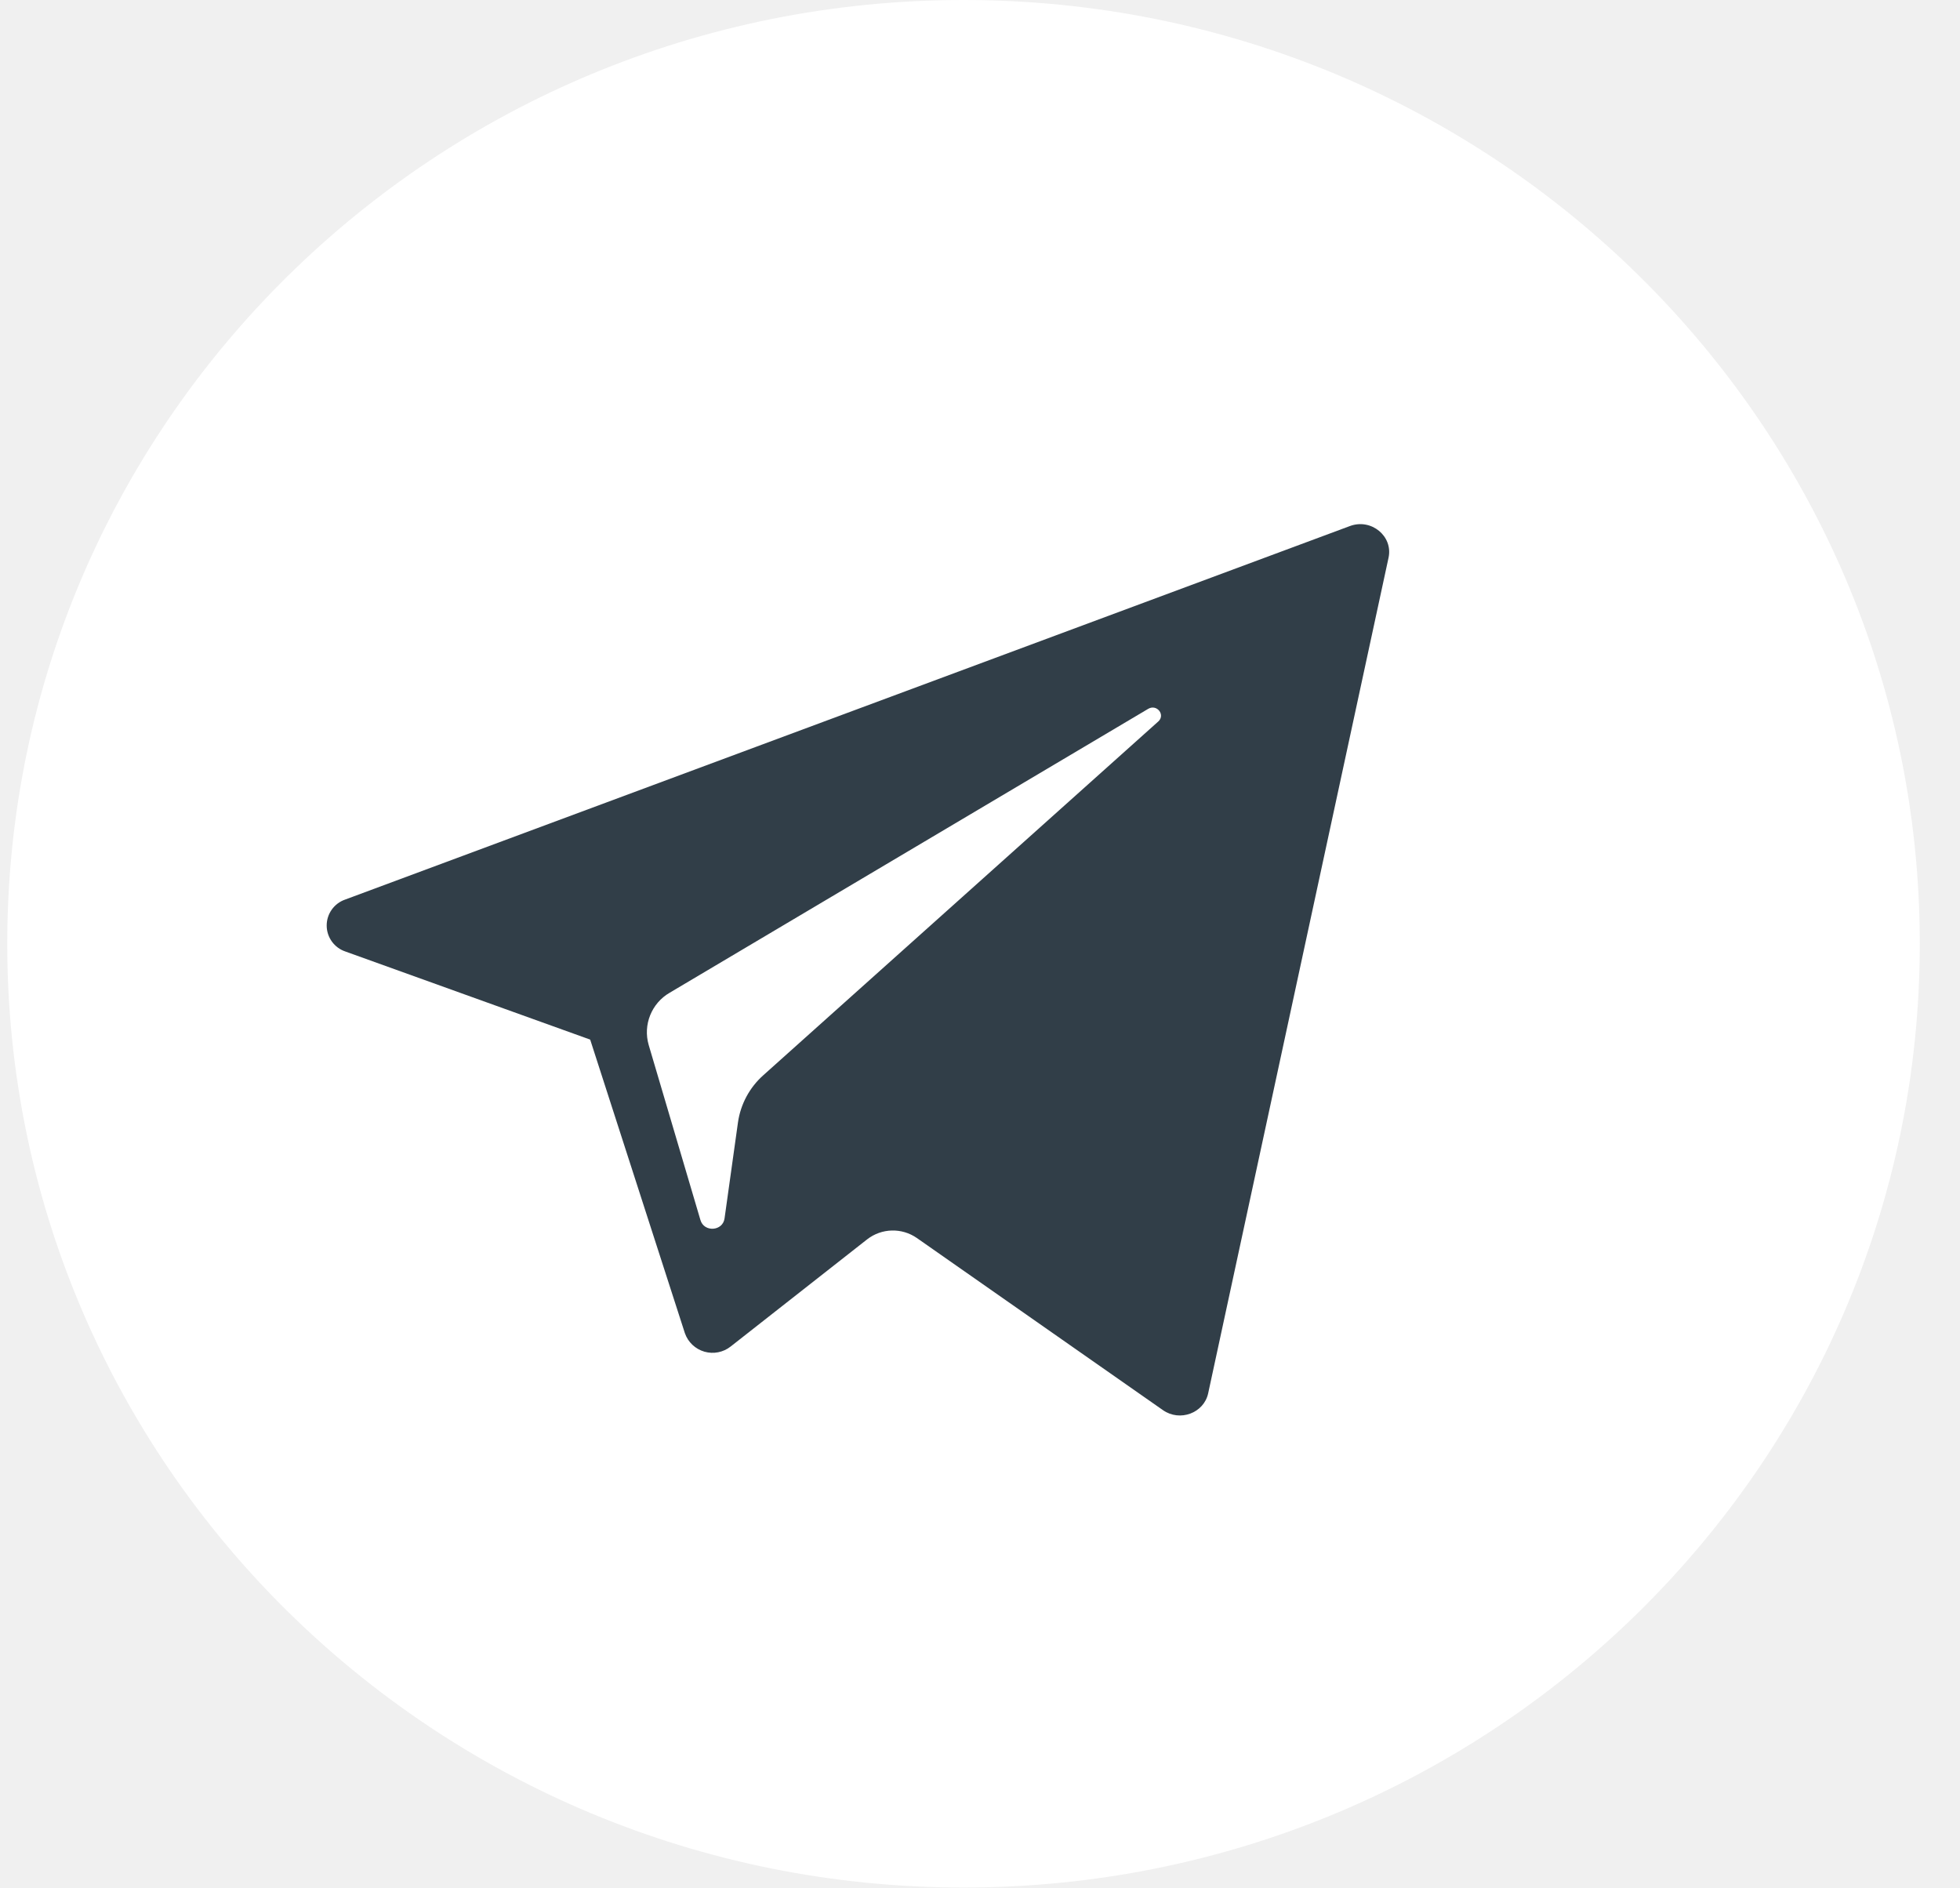
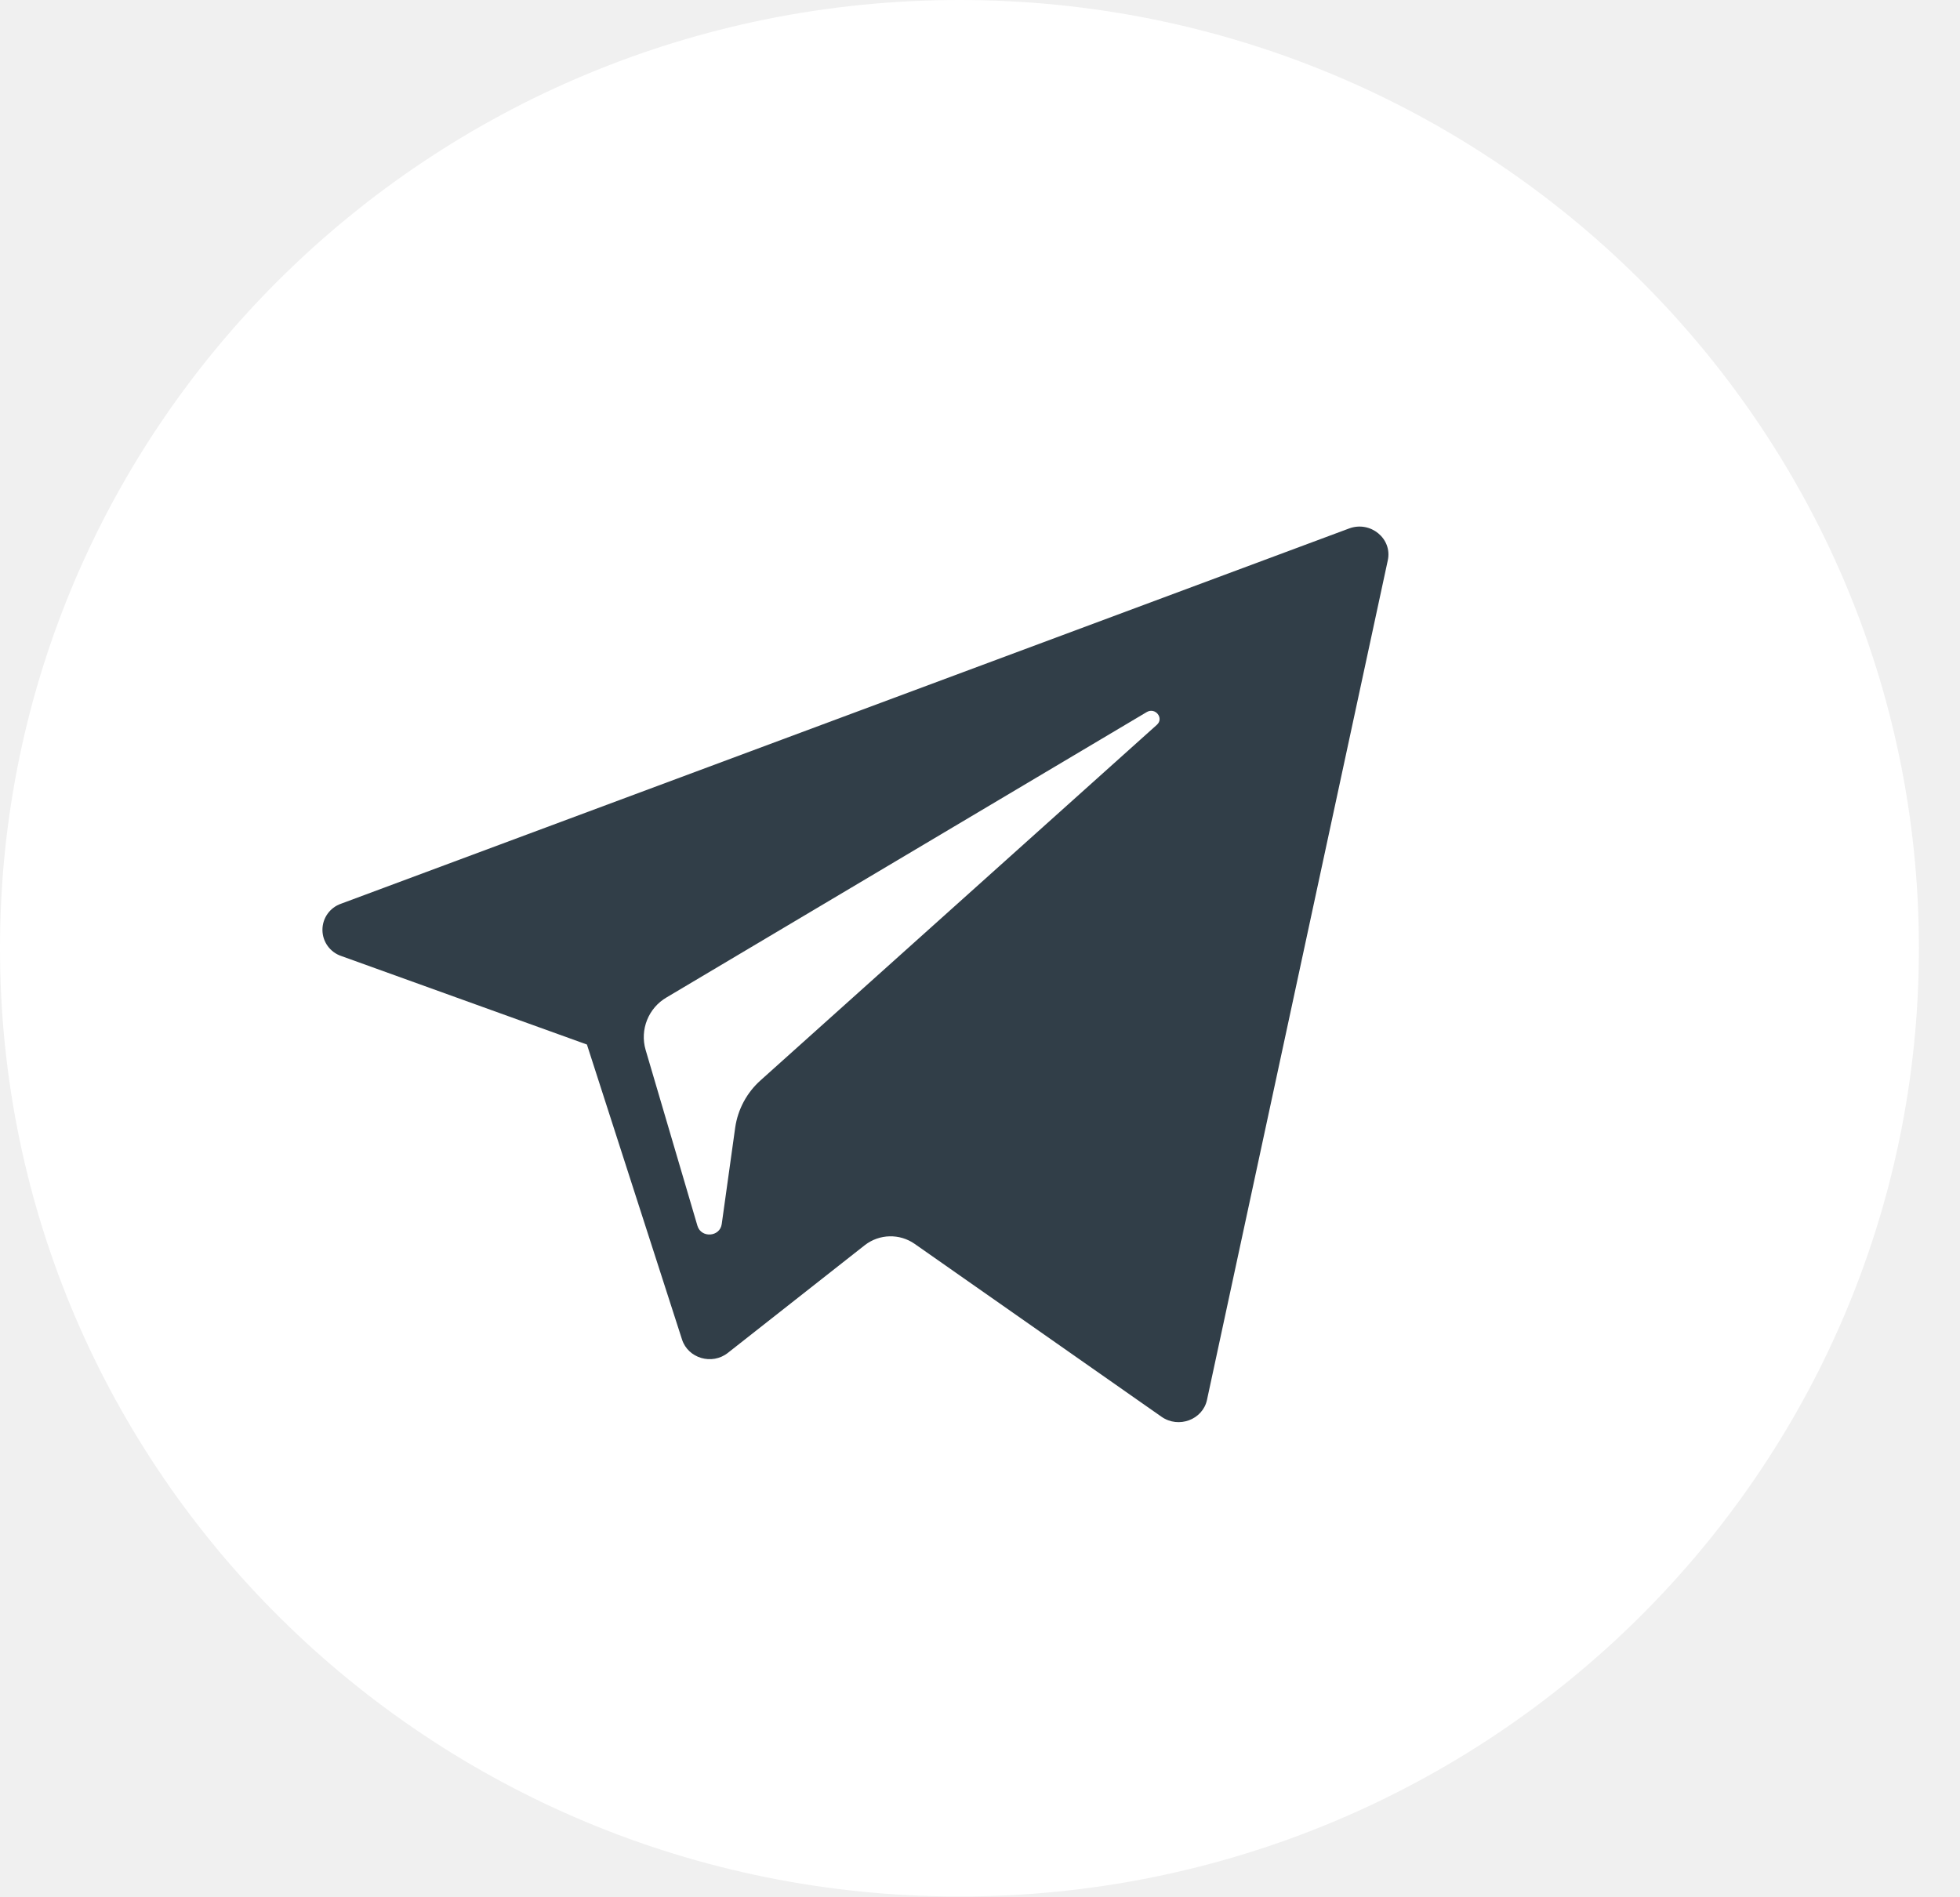
- <svg xmlns="http://www.w3.org/2000/svg" xmlns:xlink="http://www.w3.org/1999/xlink" width="27" height="26">
-   <use xlink:href="#path0_fill" transform="translate(.1)" fill="#FFF" />
-   <use xlink:href="#path1_fill" transform="translate(4.5 7.22)" fill="#313E48" />
+ <svg xmlns="http://www.w3.org/2000/svg" xmlns:xlink="http://www.w3.org/1999/xlink" width="31" height="30">
+   <use xlink:href="#path0_fill" fill="#FFF" />
+   <use xlink:href="#path1_fill" transform="translate(5.1 8.33)" fill="#313E48" />
  <defs>
-     <path id="path0_fill" d="M26.346 13c0 7.18-5.898 13-13.173 13S0 20.18 0 13 5.898 0 13.173 0s13.173 5.82 13.173 13z" />
-     <path id="path1_fill" d="M.259 5.887L3.63 7.1l1.305 4.045a.403.403 0 0 0 .631.182l1.88-1.476a.578.578 0 0 1 .684-.018l3.39 2.371c.234.164.564.04.623-.231L14.628.462c.064-.297-.239-.545-.532-.436L.255 5.171a.378.378 0 0 0 .004.716zm4.467.567l6.591-3.91c.119-.07.24.083.139.174L6.016 7.59a1.074 1.074 0 0 0-.35.65l-.185 1.323c-.024.177-.282.194-.332.023l-.713-2.412a.629.629 0 0 1 .29-.72z" />
+     <path id="path0_fill" d="M30.35 15c0 8.284-6.794 15-15.175 15C6.795 30 0 23.284 0 15 0 6.716 6.794 0 15.175 0c8.38 0 15.175 6.716 15.175 15z" />
+     <path id="path1_fill" d="M.298 6.793l3.885 1.4 1.504 4.666c.096.299.475.41.726.211l2.166-1.704a.665.665 0 0 1 .787-.02l3.906 2.736c.27.188.65.046.718-.267L16.85.533c.074-.343-.275-.629-.613-.503L.293 5.966a.437.437 0 0 0 .005.827zm5.146.654l7.593-4.513c.137-.08.277.098.16.202L6.931 8.758a1.24 1.24 0 0 0-.403.75l-.213 1.526c-.029.204-.325.224-.384.027l-.82-2.784a.726.726 0 0 1 .333-.83z" />
  </defs>
</svg>
